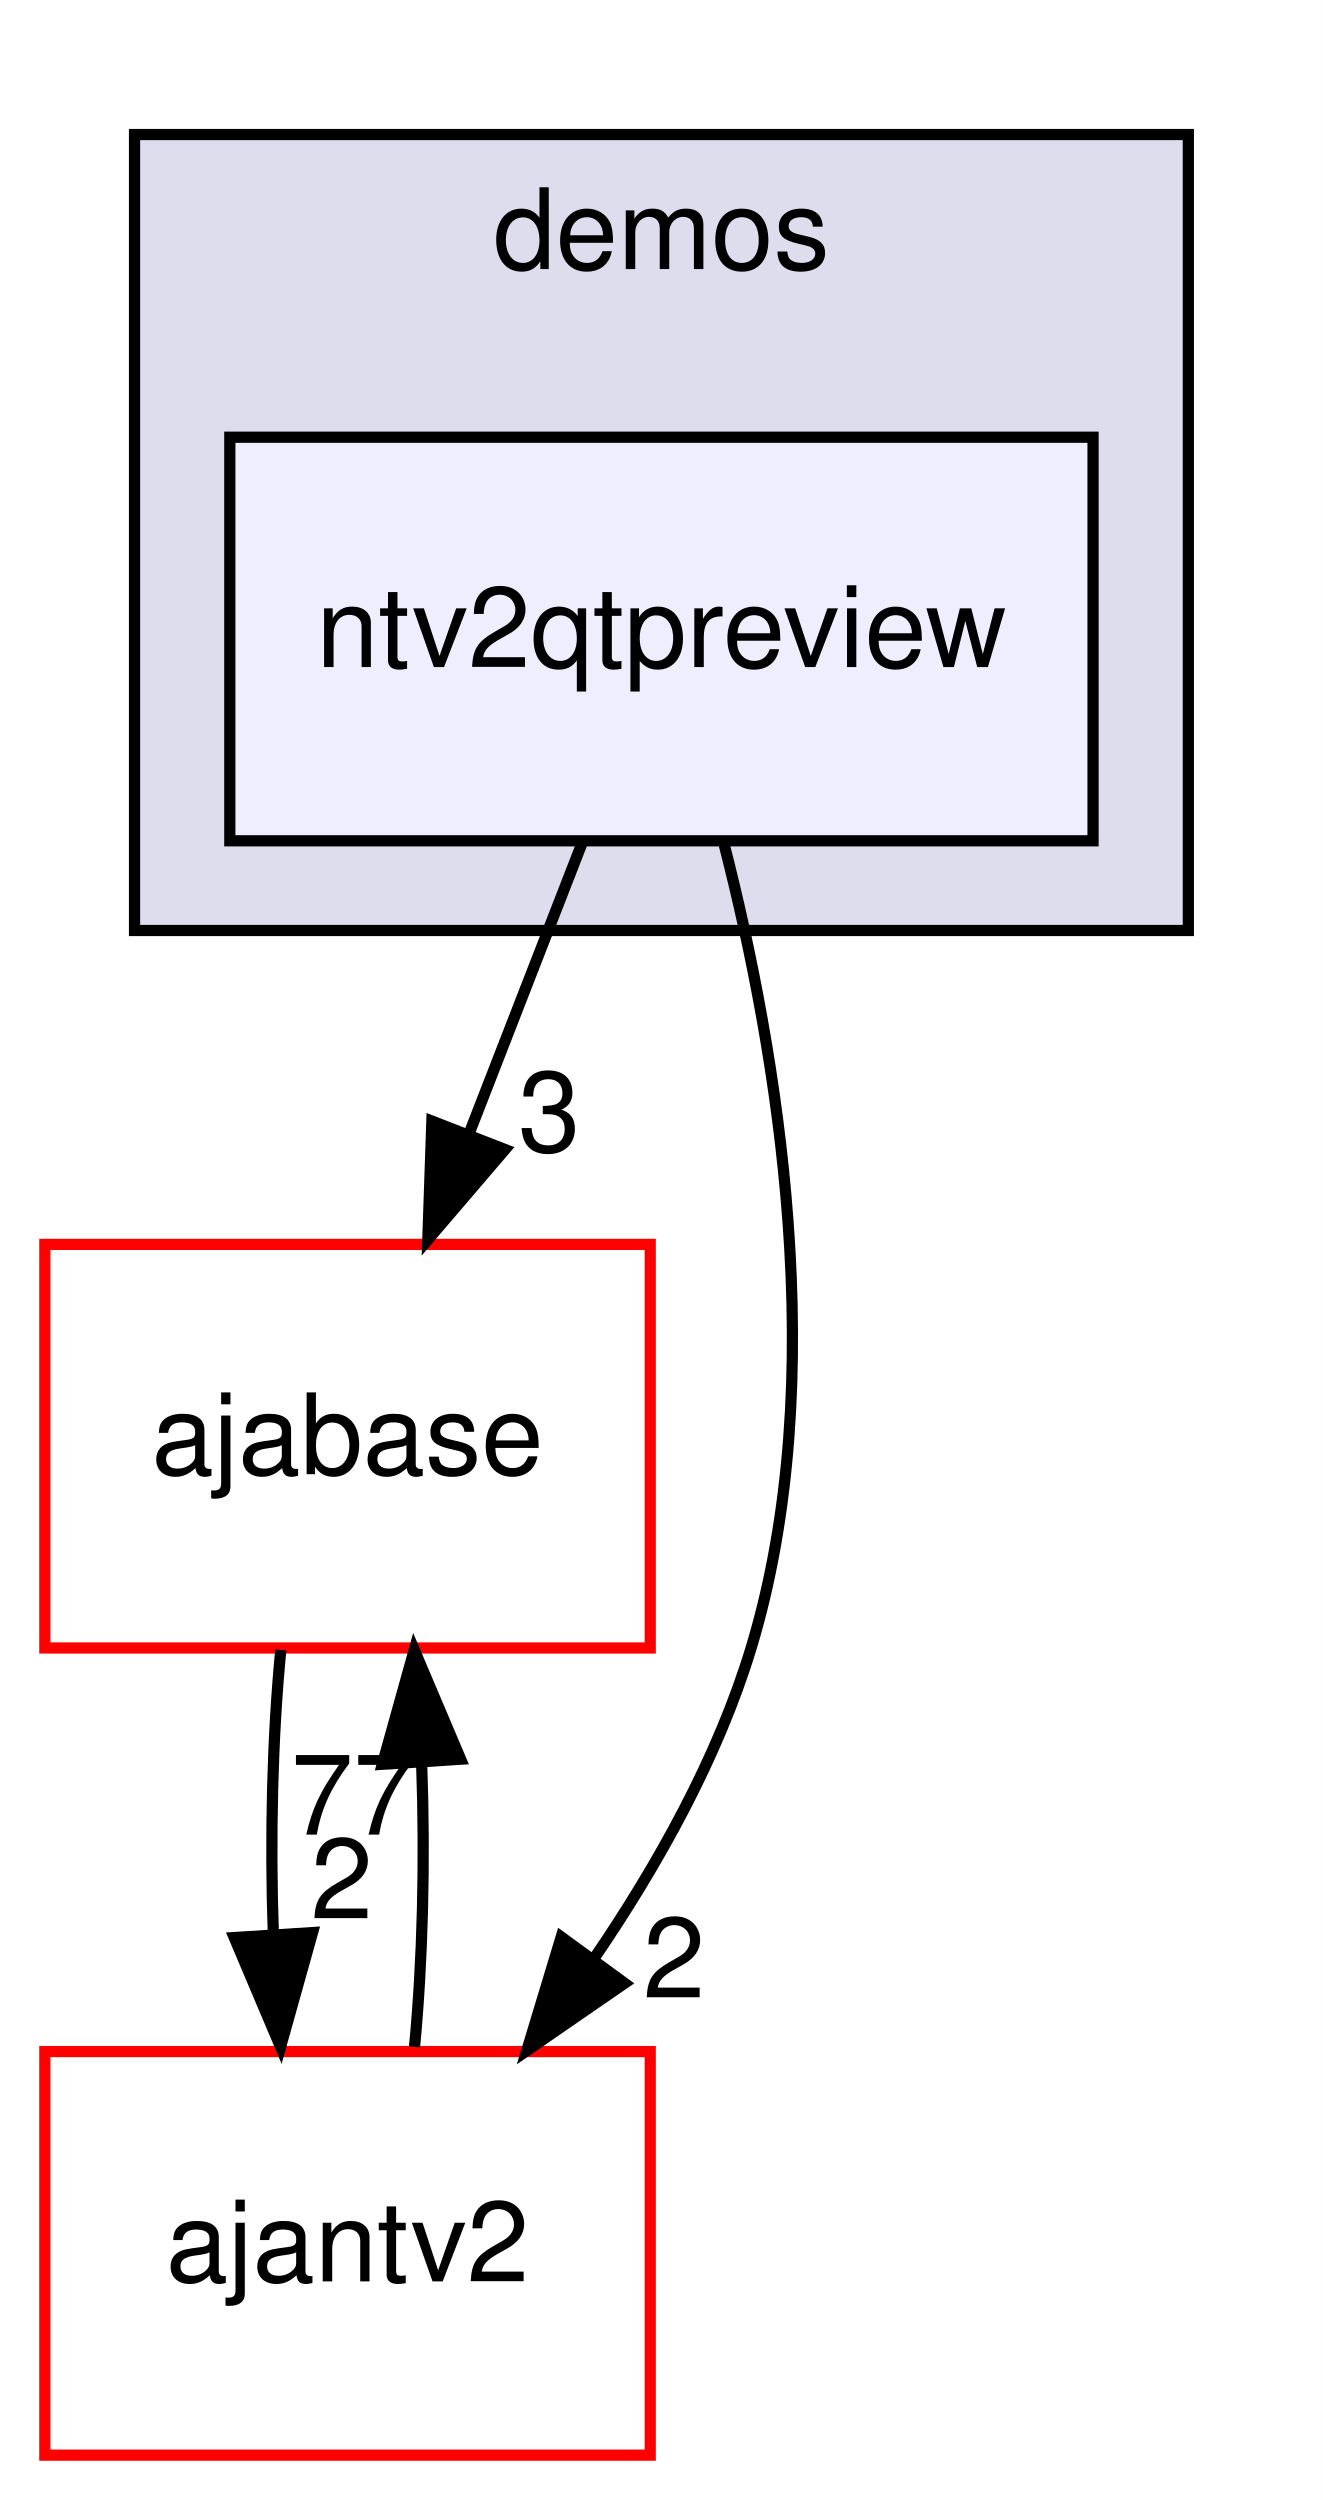
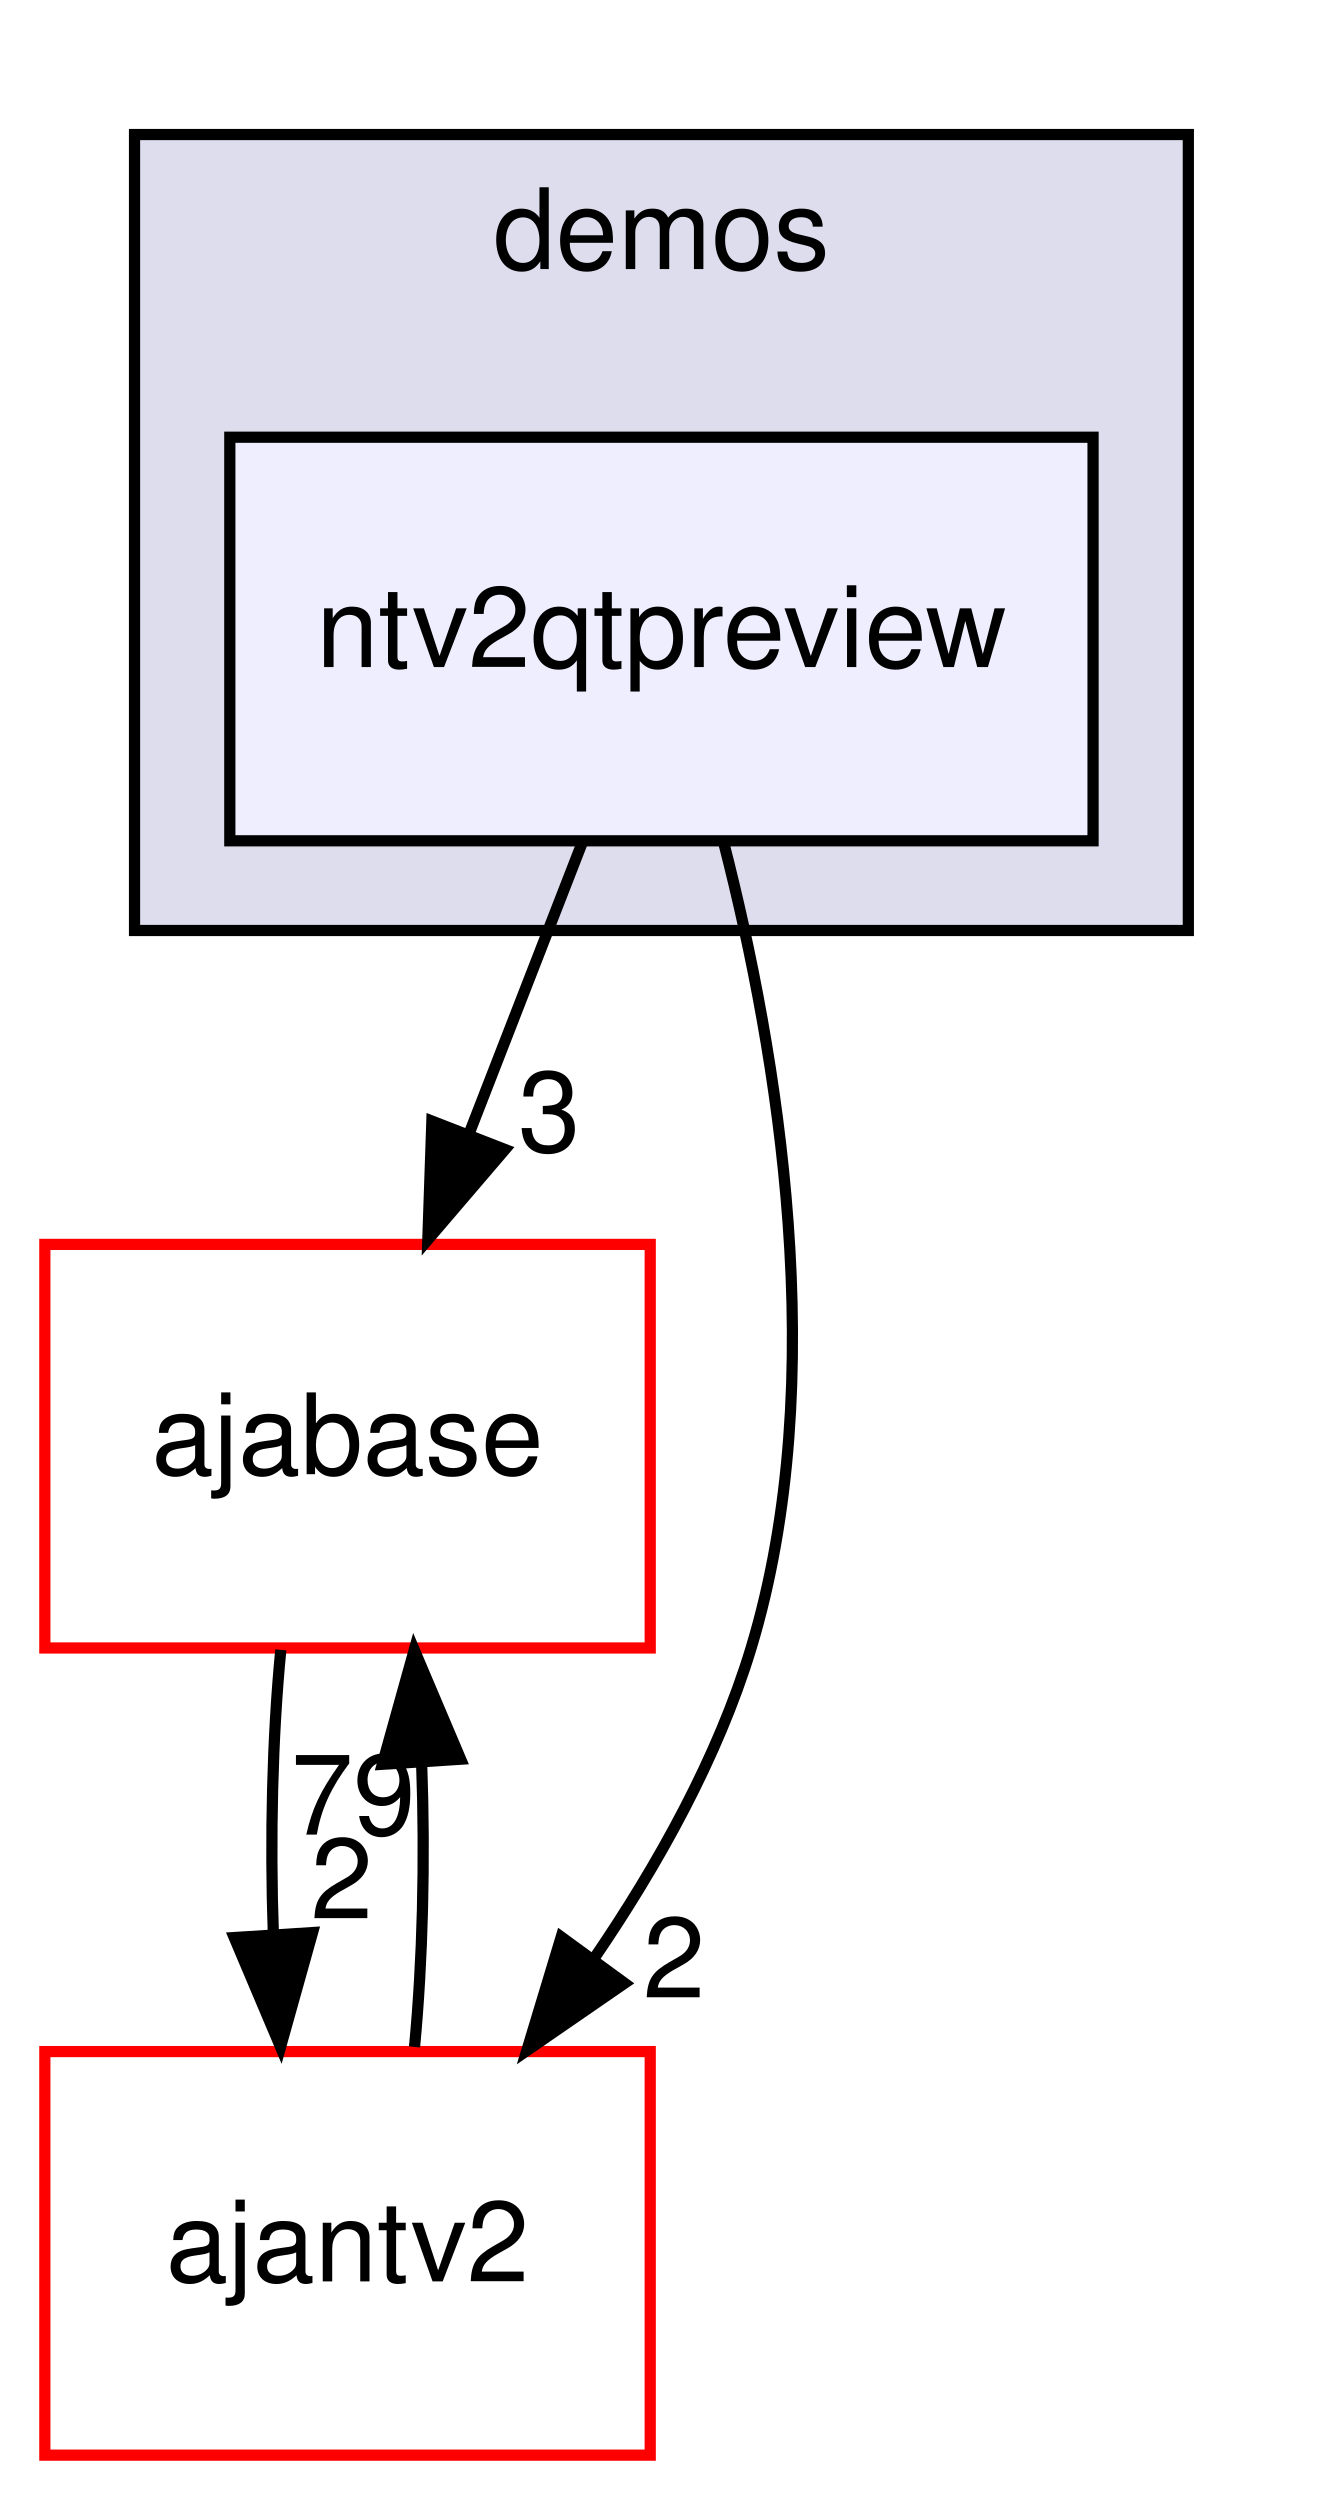
<svg xmlns="http://www.w3.org/2000/svg" xmlns:xlink="http://www.w3.org/1999/xlink" width="118pt" height="223pt" viewBox="0.00 0.00 118.00 223.00">
  <g id="graph0" class="graph" transform="scale(1 1) rotate(0) translate(4 219)">
    <polygon fill="#ffffff" stroke="transparent" points="-4,4 -4,-219 114,-219 114,4 -4,4" />
    <g id="clust1" class="cluster">
      <g id="a_clust1">
        <a xlink:href="dir_957939c99aa964633a97cef056d70db5.html" target="_top" xlink:title="demos">
          <polygon fill="#ddddee" stroke="#000000" points="8,-136 8,-207 102,-207 102,-136 8,-136" />
          <text text-anchor="middle" x="55" y="-195" font-family="Helvetica,sans-Serif" font-size="10.00" fill="#000000">demos</text>
        </a>
      </g>
    </g>
    <g id="node1" class="node">
      <g id="a_node1">
        <a xlink:href="dir_fa04bf88e79b2c2756206906ee9d2b5f.html" target="_top" xlink:title="ntv2qtpreview">
          <polygon fill="#eeeeff" stroke="#000000" points="93.5,-180 16.5,-180 16.5,-144 93.5,-144 93.5,-180" />
          <text text-anchor="middle" x="55" y="-159.5" font-family="Helvetica,sans-Serif" font-size="10.00" fill="#000000">ntv2qtpreview</text>
        </a>
      </g>
    </g>
    <g id="node2" class="node">
      <g id="a_node2">
        <a xlink:href="dir_e87eb6ce74e63cd1183c59eb94e728a6.html" target="_top" xlink:title="ajabase">
          <polygon fill="#ffffff" stroke="#ff0000" points="54,-108 0,-108 0,-72 54,-72 54,-108" />
          <text text-anchor="middle" x="27" y="-87.5" font-family="Helvetica,sans-Serif" font-size="10.00" fill="#000000">ajabase</text>
        </a>
      </g>
    </g>
    <g id="edge1" class="edge">
      <path fill="none" stroke="#000000" d="M47.934,-143.831C44.874,-135.962 41.222,-126.571 37.832,-117.853" />
      <polygon fill="#000000" stroke="#000000" points="41.047,-116.465 34.161,-108.413 34.523,-119.002 41.047,-116.465" />
      <g id="a_edge1-headlabel">
        <a xlink:href="dir_000048_000004.html" target="_top" xlink:title="3">
          <text text-anchor="middle" x="44.996" y="-116.286" font-family="Helvetica,sans-Serif" font-size="10.00" fill="#000000">3</text>
        </a>
      </g>
    </g>
    <g id="node3" class="node">
      <g id="a_node3">
        <a xlink:href="dir_dcc334097b934f5294dca7e33f0e0621.html" target="_top" xlink:title="ajantv2">
          <polygon fill="#ffffff" stroke="#ff0000" points="54,-36 0,-36 0,0 54,0 54,-36" />
          <text text-anchor="middle" x="27" y="-15.5" font-family="Helvetica,sans-Serif" font-size="10.00" fill="#000000">ajantv2</text>
        </a>
      </g>
    </g>
    <g id="edge2" class="edge">
      <path fill="none" stroke="#000000" d="M60.6,-143.658C65.33,-125.172 70.273,-96.022 63,-72 60.044,-62.236 54.675,-52.623 48.97,-44.276" />
      <polygon fill="#000000" stroke="#000000" points="51.713,-42.097 42.99,-36.083 46.059,-46.224 51.713,-42.097" />
      <g id="a_edge2-headlabel">
        <a xlink:href="dir_000048_000015.html" target="_top" xlink:title="2">
          <text text-anchor="middle" x="56.125" y="-40.827" font-family="Helvetica,sans-Serif" font-size="10.00" fill="#000000">2</text>
        </a>
      </g>
    </g>
    <g id="edge3" class="edge">
      <path fill="none" stroke="#000000" d="M21.048,-71.831C20.297,-64.131 20.076,-54.974 20.385,-46.417" />
      <polygon fill="#000000" stroke="#000000" points="23.879,-46.616 21.024,-36.413 16.893,-46.17 23.879,-46.616" />
      <g id="a_edge3-headlabel">
        <a xlink:href="dir_000004_000015.html" target="_top" xlink:title="2">
          <text text-anchor="middle" x="26.484" y="-47.884" font-family="Helvetica,sans-Serif" font-size="10.00" fill="#000000">2</text>
        </a>
      </g>
    </g>
    <g id="edge4" class="edge">
      <path fill="none" stroke="#000000" d="M32.976,-36.413C33.707,-44.059 33.92,-53.108 33.615,-61.573" />
      <polygon fill="#000000" stroke="#000000" points="30.105,-61.626 32.952,-71.831 37.09,-62.078 30.105,-61.626" />
      <g id="a_edge4-headlabel">
-         <a xlink:href="dir_000015_000004.html" target="_top" xlink:title="77">
-           <text text-anchor="middle" x="27.503" y="-55.356" font-family="Helvetica,sans-Serif" font-size="10.00" fill="#000000">77</text>
+         <a xlink:href="dir_000015_000004.html" target="_top" xlink:title="79">
+           <text text-anchor="middle" x="27.503" y="-55.356" font-family="Helvetica,sans-Serif" font-size="10.00" fill="#000000">79</text>
        </a>
      </g>
    </g>
  </g>
</svg>
